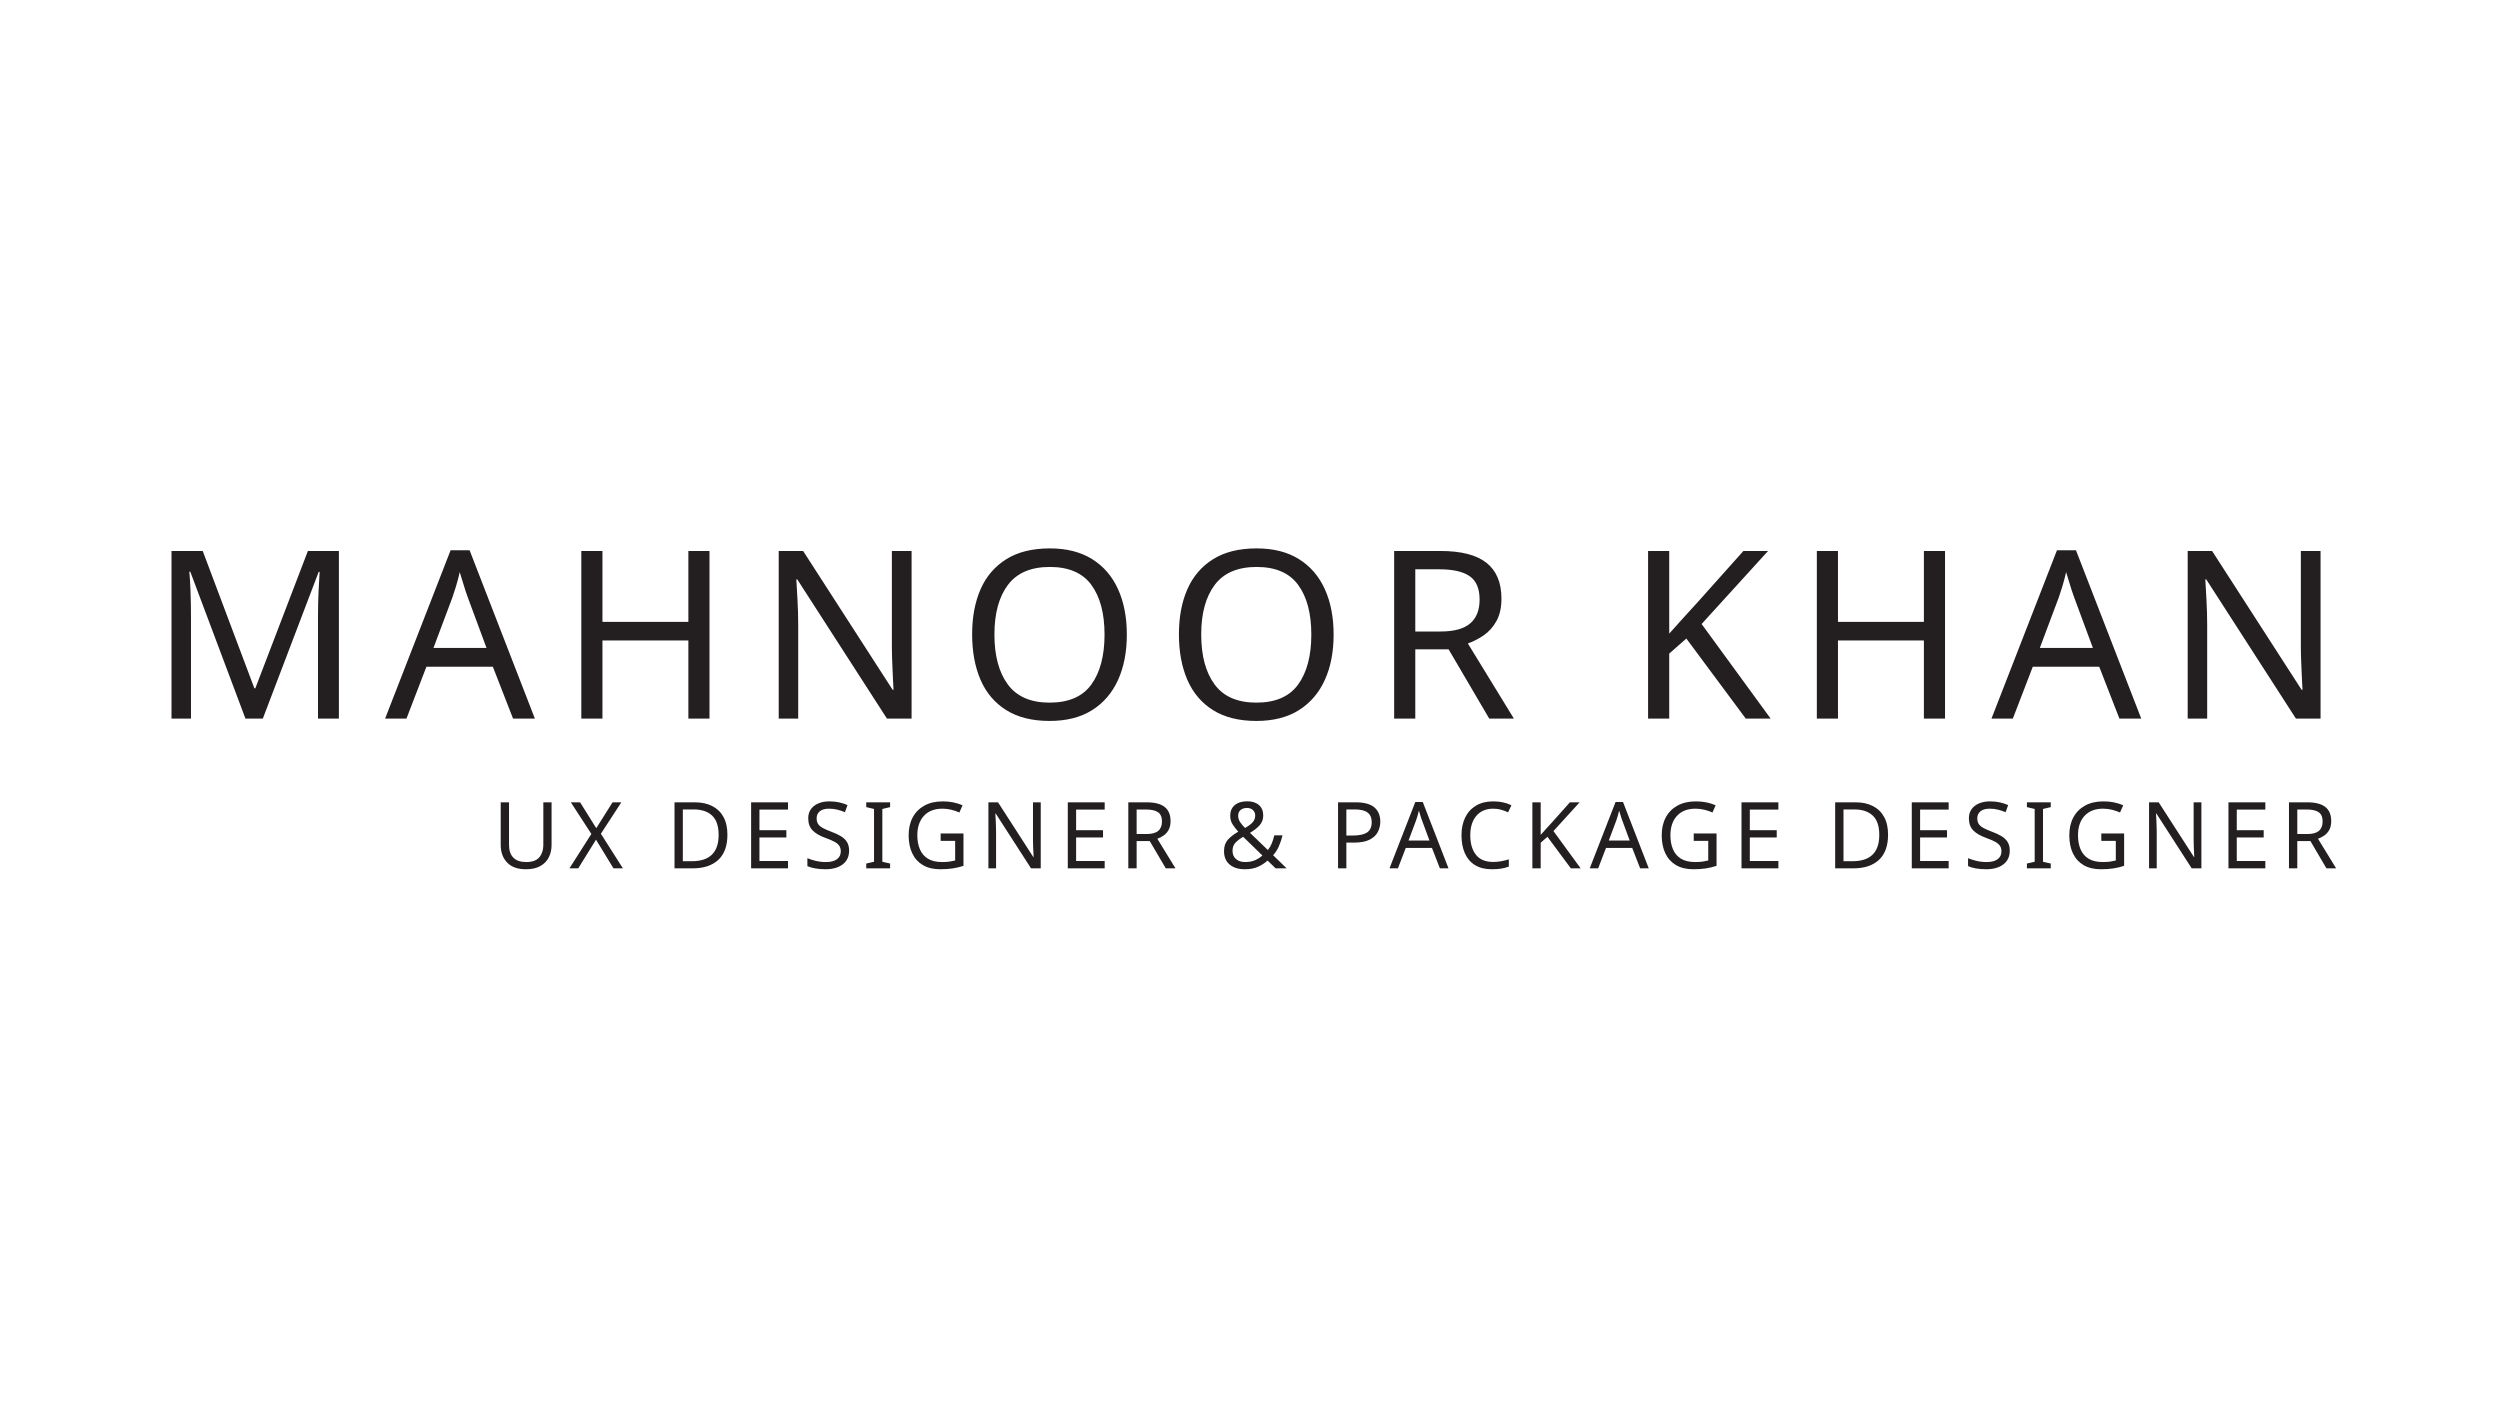
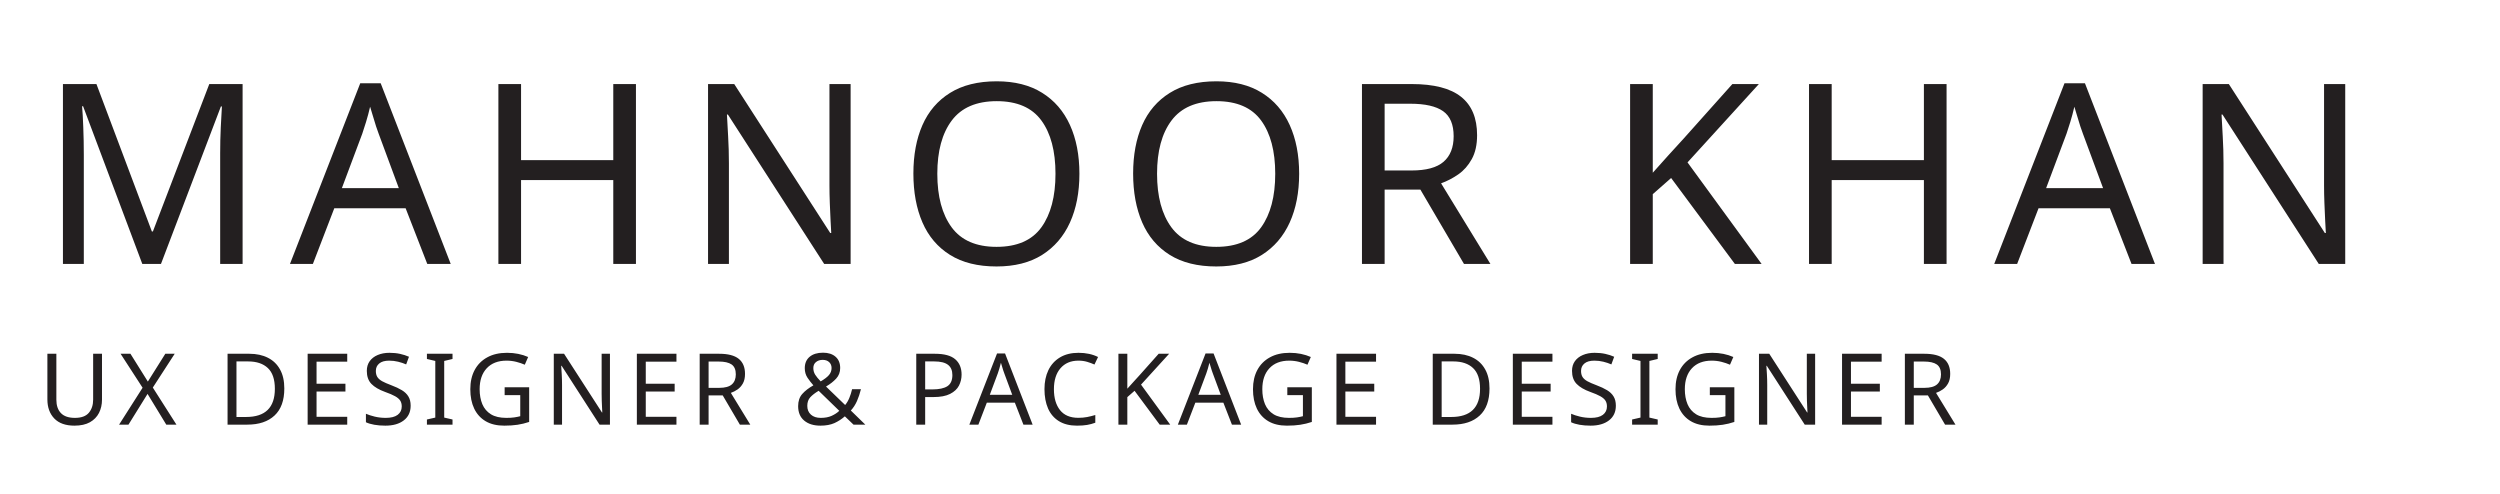
- <svg xmlns="http://www.w3.org/2000/svg" version="1.1" id="Layer_1" x="0px" y="0px" viewBox="0 0 1920 1080" style="enable-background:new 0 0 1920 1080;" xml:space="preserve">
+ <svg xmlns="http://www.w3.org/2000/svg" version="1.1" id="Layer_1" x="0px" y="0px" viewBox="0 0 653.15 128.83" style="enable-background:new 0 0 653.15 128.83;" xml:space="preserve">
  <style type="text/css">
	.st0{fill:#231F20;}
	.st1{font-family:'AbrilFatface-Regular';}
- 	.st2{font-size:180.299px;}
- 	.st3{letter-spacing:18;}
+ 	.st2{font-size:65.823px;}
+ 	.st3{letter-spacing:6;}
	.st4{font-family:'HelveticaNeueLTStd-LtCn';}
- 	.st5{font-size:71.01px;}
- 	.st6{letter-spacing:7;}
+ 	.st5{font-size:25.924px;}
+ 	.st6{letter-spacing:2;}
</style>
  <g>
    <g>
-       <text transform="matrix(1 0 0 1 114.2234 551.8877)" class="st0 st1 st2 st3">MAHNOOR KHAN</text>
+       <text transform="matrix(1 0 0 1 10.0533 68.9603)" class="st0 st1 st2 st3">MAHNOOR KHAN</text>
    </g>
-     <text transform="matrix(1 0 0 1 378.1526 666.8799)" class="st0 st4 st5 st6">UX DESIGNER &amp; PACKAGE DESIGNER</text>
+     <text transform="matrix(1 0 0 1 10.0534 110.9408)" class="st0 st4 st5 st6">UX DESIGNER &amp; PACKAGE DESIGNER</text>
  </g>
</svg>
